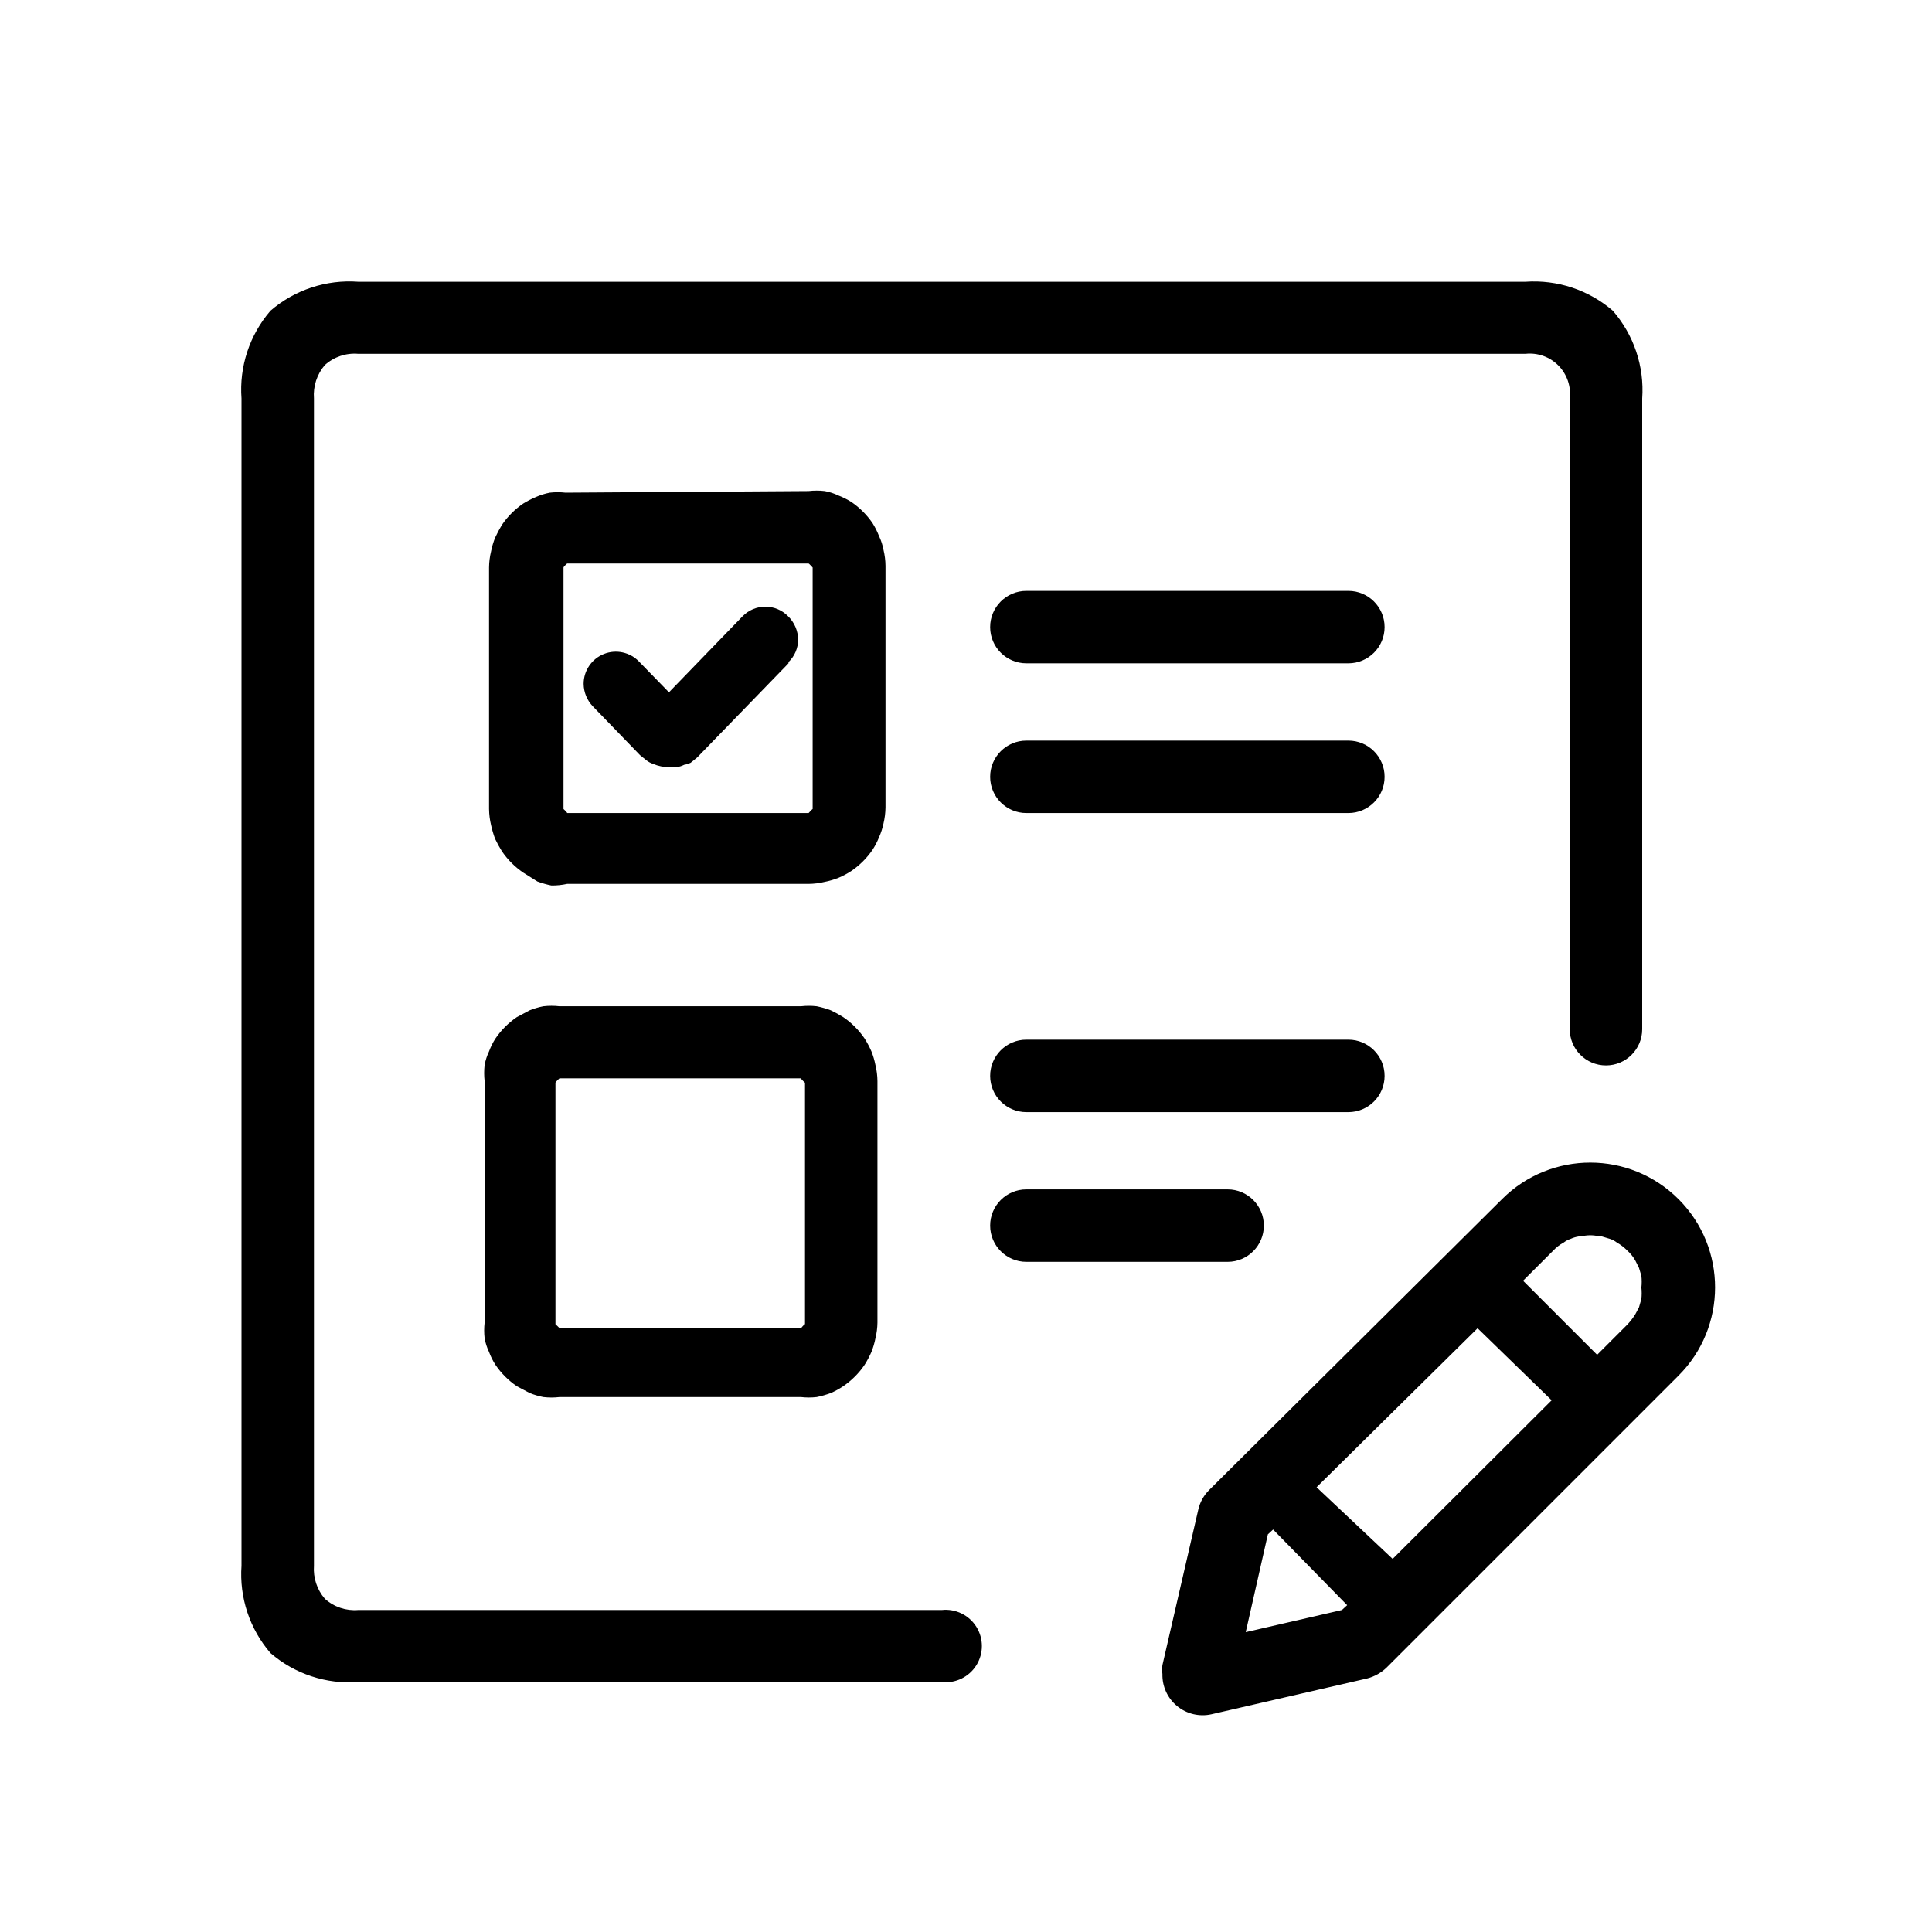
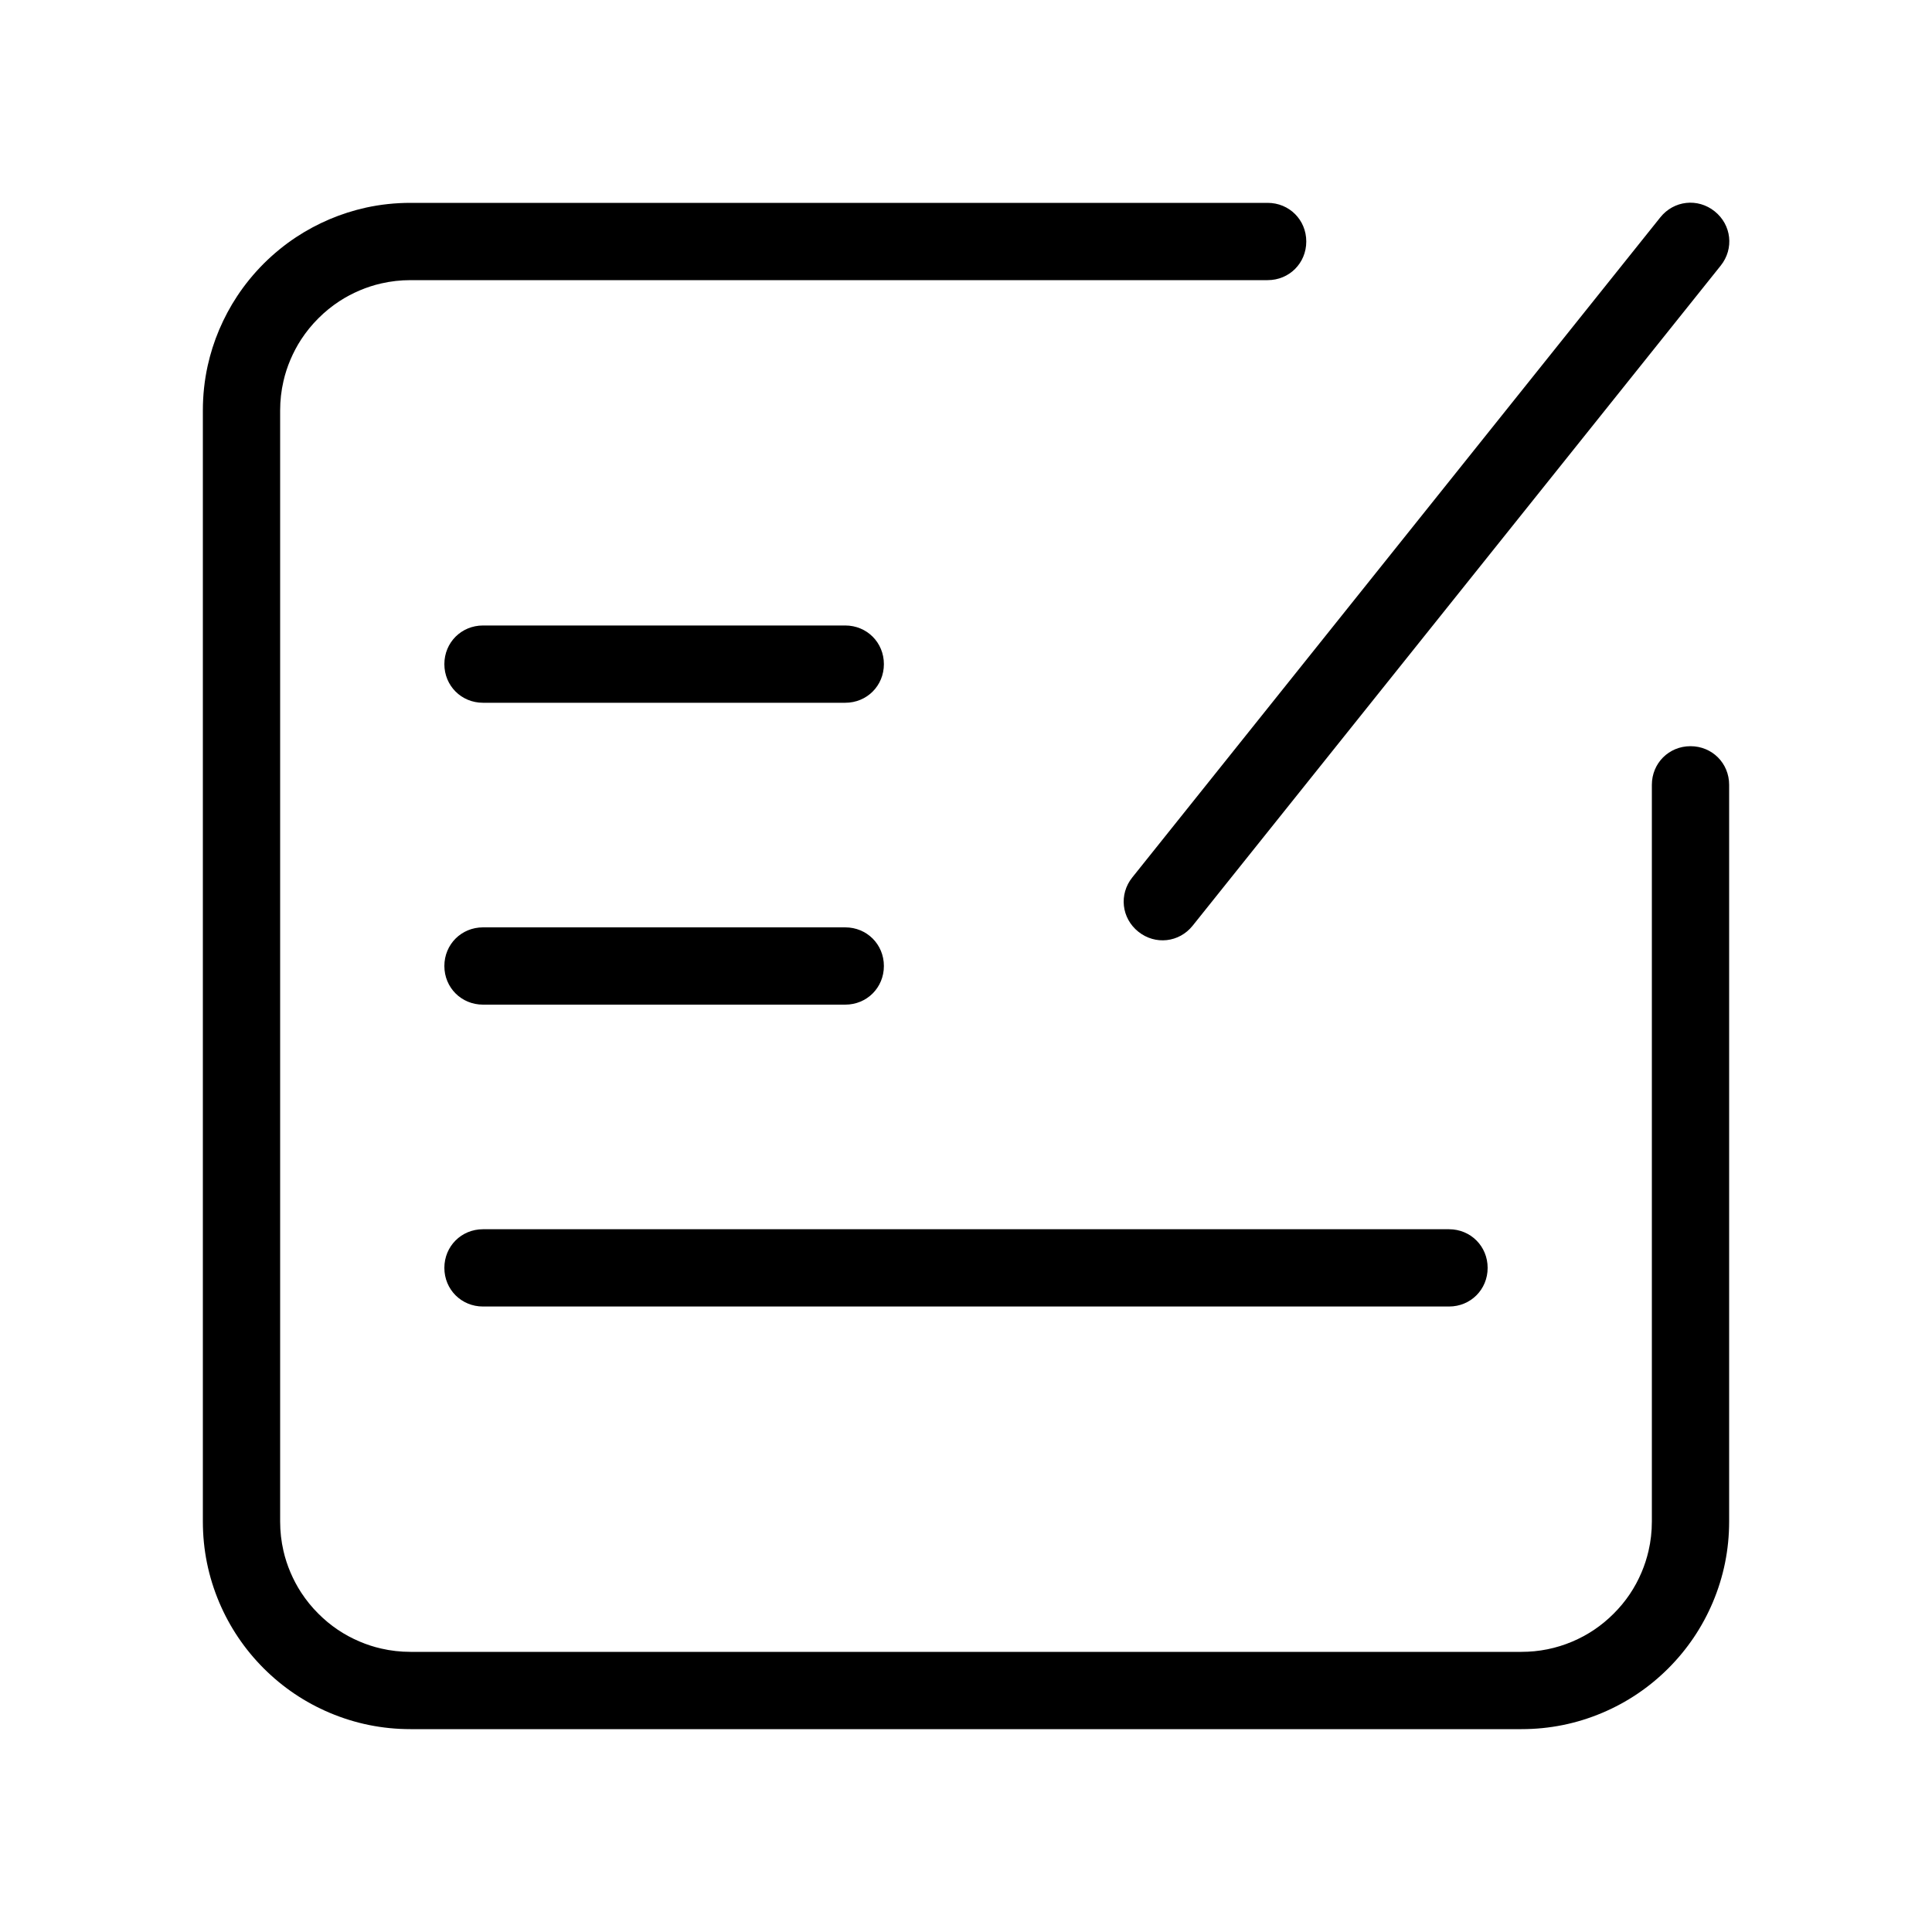
- <svg xmlns="http://www.w3.org/2000/svg" id="图层_1" data-name="图层 1" viewBox="0 0 48 48">
-   <defs>
-     <style>.cls-1{fill:currentColor;fill-rule:evenodd;}</style>
-   </defs>
-   <path id="矢量_220" data-name="矢量 220" class="cls-1" d="M23.4,41.79H8.9a3,3,0,0,1-2.18-.72A3,3,0,0,1,6,38.9V9.9a3,3,0,0,1,.72-2.18A3,3,0,0,1,8.9,7h29a3,3,0,0,1,2.17.72A3,3,0,0,1,40.8,9.9V25.57a.9.9,0,0,1-1.8,0V9.9a1,1,0,0,0-1.1-1.11H8.9a1.1,1.1,0,0,0-.83.28,1.14,1.14,0,0,0-.27.83v29a1.13,1.13,0,0,0,.27.82A1.1,1.1,0,0,0,8.9,40H23.4a.9.9,0,1,1,0,1.79ZM20.09,12.2a1.75,1.75,0,0,1,.4,0,1.35,1.35,0,0,1,.34.11,1.91,1.91,0,0,1,.32.16,2,2,0,0,1,.53.53,1.91,1.91,0,0,1,.16.32,1.35,1.35,0,0,1,.11.34,1.75,1.75,0,0,1,.05.4v6a1.83,1.83,0,0,1-.05.4,1.67,1.67,0,0,1-.11.34,1.82,1.82,0,0,1-.16.31,2,2,0,0,1-.53.53,2,2,0,0,1-.32.17,1.91,1.91,0,0,1-.34.1,1.75,1.75,0,0,1-.4.05h-6A1.74,1.74,0,0,1,13.7,22a2.3,2.3,0,0,1-.35-.1L13,21.68a2,2,0,0,1-.53-.53,3.07,3.07,0,0,1-.17-.31,2.56,2.56,0,0,1-.1-.34,1.83,1.83,0,0,1-.05-.4v-6a1.75,1.75,0,0,1,.05-.4,1.91,1.91,0,0,1,.1-.34,3.24,3.24,0,0,1,.17-.32,2,2,0,0,1,.53-.53,2.29,2.29,0,0,1,.31-.16,1.57,1.57,0,0,1,.35-.11,1.72,1.72,0,0,1,.39,0Zm0,1.8h-6s-.09.08-.09.1v6s.09.08.09.1h6s.09-.1.1-.1v-6S20.1,14,20.09,14ZM33.5,16.48h-8a.9.9,0,1,1,0-1.8h8a.9.9,0,0,1,0,1.8Zm-13.91,0-2.27,2.34-.16.13A.56.56,0,0,1,17,19a.6.6,0,0,1-.19.06l-.19,0a1,1,0,0,1-.39-.08.56.56,0,0,1-.17-.09l-.16-.13-1.17-1.21a.82.82,0,0,1-.23-.56.8.8,0,0,1,1.38-.55l.74.76,1.83-1.89a.79.79,0,0,1,1.13,0,.83.83,0,0,1,.25.58A.78.78,0,0,1,19.59,16.45ZM33.5,20.2h-8a.9.9,0,1,1,0-1.8h8a.9.9,0,1,1,0,1.8ZM19.9,25a1.72,1.72,0,0,1,.39,0,2.3,2.3,0,0,1,.35.1,3.07,3.07,0,0,1,.31.17,2,2,0,0,1,.53.53,2.4,2.4,0,0,1,.17.32,1.91,1.91,0,0,1,.1.34,1.75,1.75,0,0,1,.05.4v6a1.74,1.74,0,0,1-.05.39,1.91,1.91,0,0,1-.1.34,2.4,2.4,0,0,1-.17.32,2,2,0,0,1-.53.53,1.87,1.87,0,0,1-.31.17,2.3,2.3,0,0,1-.35.1,1.72,1.72,0,0,1-.39,0h-6a1.75,1.75,0,0,1-.4,0,1.91,1.91,0,0,1-.34-.1l-.32-.17a2,2,0,0,1-.53-.53,1.59,1.59,0,0,1-.16-.32,1.35,1.35,0,0,1-.11-.34,1.72,1.72,0,0,1,0-.39v-6a1.75,1.75,0,0,1,0-.4,1.35,1.35,0,0,1,.11-.34,1.59,1.59,0,0,1,.16-.32,2,2,0,0,1,.53-.53l.32-.17a1.91,1.91,0,0,1,.34-.1,1.75,1.75,0,0,1,.4,0Zm13.6,2.63h-8a.9.9,0,0,1,0-1.8h8a.9.9,0,1,1,0,1.8Zm-13.6-.84h-6s-.1.09-.1.11v6s.09.08.1.1h6s.08-.1.1-.1v-6S19.9,26.81,19.9,26.79Zm17.42,3a3.1,3.1,0,0,1,4.38,4.39l-7.25,7.25a1.09,1.09,0,0,1-.48.27l-3.87.89a1,1,0,0,1-1.22-1,.83.83,0,0,1,0-.22l.89-3.86a1,1,0,0,1,.27-.49ZM30.5,31.35h-5a.9.9,0,0,1,0-1.8h5a.9.9,0,0,1,0,1.8Zm.45,9.2L33.34,40l.13-.12L31.63,38l-.13.12Zm3.65-1.82,3.95-3.94L36.71,33l-4,3.95Zm5.08-5.07.75-.75a1.64,1.64,0,0,0,.2-.26l.09-.17.06-.21a1.33,1.33,0,0,0,0-.28,1.36,1.36,0,0,0,0-.29l-.06-.2-.09-.18a1,1,0,0,0-.2-.25,1.21,1.21,0,0,0-.26-.2.56.56,0,0,0-.17-.09l-.2-.06h-.06a.9.9,0,0,0-.46,0h-.06a.76.76,0,0,0-.2.06.56.56,0,0,0-.17.09,1,1,0,0,0-.26.2l-.75.75Z" />
+ <svg xmlns="http://www.w3.org/2000/svg" viewBox="0 0 40 40" width="40" height="40" fill="none">
+   <rect id="弹出编辑" width="40" height="40" x="0" y="0" fill="rgb(255,255,255)" fill-opacity="0" />
+   <path id="矢量 575" d="M35.625 5.5L24.693 19.165C24.413 19.515 23.918 19.57 23.568 19.29C23.218 19.01 23.163 18.515 23.443 18.166L34.375 4.5C34.655 4.15 35.15 4.095 35.5 4.375C35.85 4.655 35.905 5.15 35.625 5.5ZM35.8 16.249L35.8 31.5C35.8 32.083 35.687 32.641 35.462 33.174C35.244 33.688 34.937 34.144 34.541 34.541C34.144 34.937 33.688 35.244 33.174 35.462C32.641 35.687 32.083 35.8 31.5 35.8L8.5 35.8C7.917 35.8 7.359 35.687 6.826 35.462C6.311 35.244 5.856 34.937 5.459 34.541C5.063 34.144 4.756 33.688 4.538 33.174C4.313 32.641 4.2 32.083 4.2 31.5L4.2 8.5C4.2 8.183 4.233 7.874 4.3 7.571C4.356 7.318 4.435 7.069 4.538 6.826C4.642 6.582 4.765 6.351 4.909 6.133C5.068 5.892 5.251 5.668 5.459 5.459C5.668 5.251 5.892 5.068 6.133 4.909C6.351 4.765 6.582 4.642 6.826 4.538C7.069 4.435 7.318 4.356 7.571 4.3L7.574 4.299L7.574 4.299Q8.026 4.2 8.5 4.2L26.245 4.2C26.693 4.2 27.045 4.552 27.045 5C27.045 5.448 26.693 5.8 26.245 5.8L8.5 5.8C8.291 5.8 8.088 5.823 7.89 5.869C7.74 5.903 7.593 5.951 7.449 6.012C7.301 6.075 7.16 6.149 7.027 6.236C6.871 6.338 6.725 6.456 6.591 6.591C6.456 6.725 6.338 6.871 6.236 7.027C6.149 7.16 6.075 7.301 6.012 7.449C5.951 7.593 5.903 7.74 5.869 7.89C5.823 8.088 5.8 8.291 5.8 8.5L5.8 31.5C5.8 31.709 5.823 31.912 5.869 32.111C5.903 32.26 5.951 32.407 6.012 32.551C6.075 32.699 6.149 32.84 6.236 32.973C6.338 33.129 6.456 33.275 6.591 33.409C6.84 33.659 7.126 33.852 7.449 33.988C7.593 34.049 7.74 34.097 7.89 34.131C8.088 34.177 8.291 34.2 8.5 34.2L31.5 34.2C31.866 34.2 32.217 34.129 32.551 33.988C32.873 33.852 33.16 33.659 33.409 33.409C33.659 33.16 33.852 32.874 33.988 32.551C34.049 32.407 34.096 32.26 34.131 32.11C34.177 31.912 34.2 31.709 34.2 31.5L34.2 16.249C34.2 15.801 34.552 15.449 35 15.449C35.448 15.449 35.8 15.801 35.8 16.249ZM10 14.55L17.5 14.55C17.948 14.55 18.3 14.198 18.3 13.75C18.3 13.302 17.948 12.95 17.5 12.95L10 12.95C9.552 12.95 9.2 13.302 9.2 13.75C9.2 14.198 9.552 14.55 10 14.55ZM17.5 20.8L10 20.8C9.552 20.8 9.2 20.448 9.2 20C9.2 19.552 9.552 19.2 10 19.2L17.5 19.2C17.948 19.2 18.3 19.552 18.3 20C18.3 20.448 17.948 20.8 17.5 20.8ZM10 25.45L30 25.45C30.448 25.45 30.8 25.802 30.8 26.25C30.8 26.698 30.448 27.05 30 27.05L10 27.05C9.552 27.05 9.2 26.698 9.2 26.25C9.2 25.802 9.552 25.45 10 25.45Z" fill="currentColor" fill-rule="evenodd" />
</svg>
